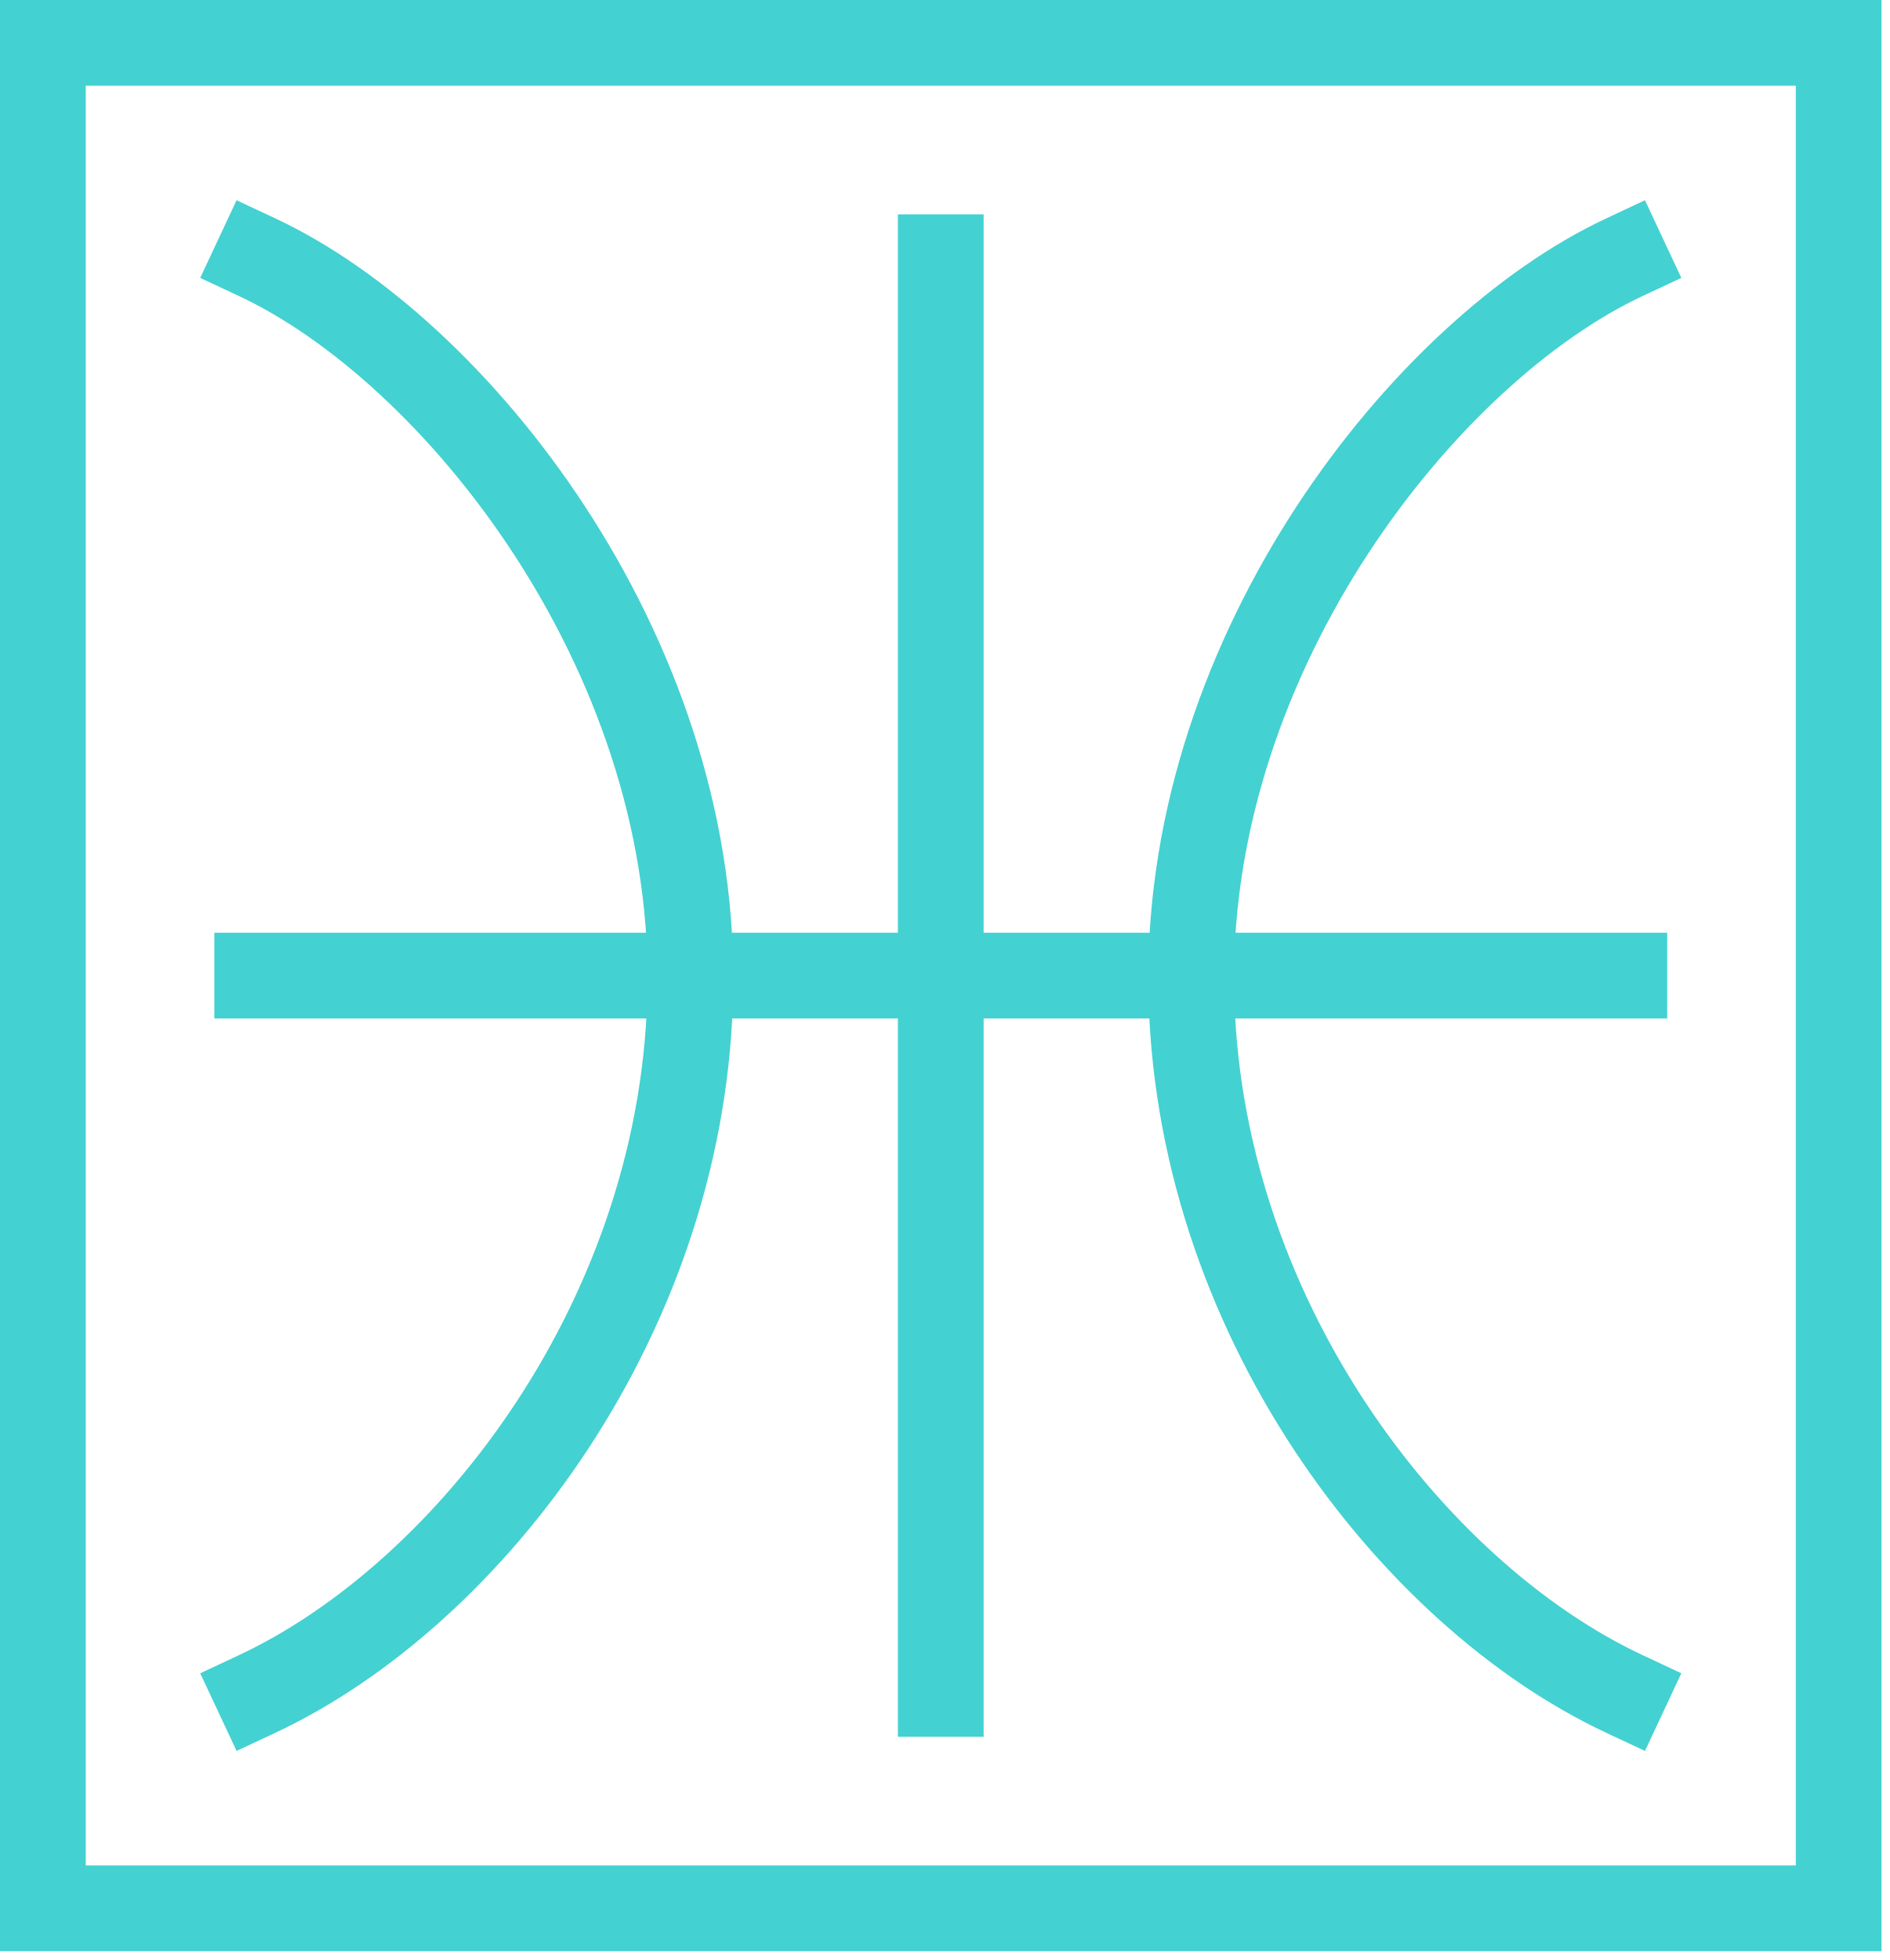
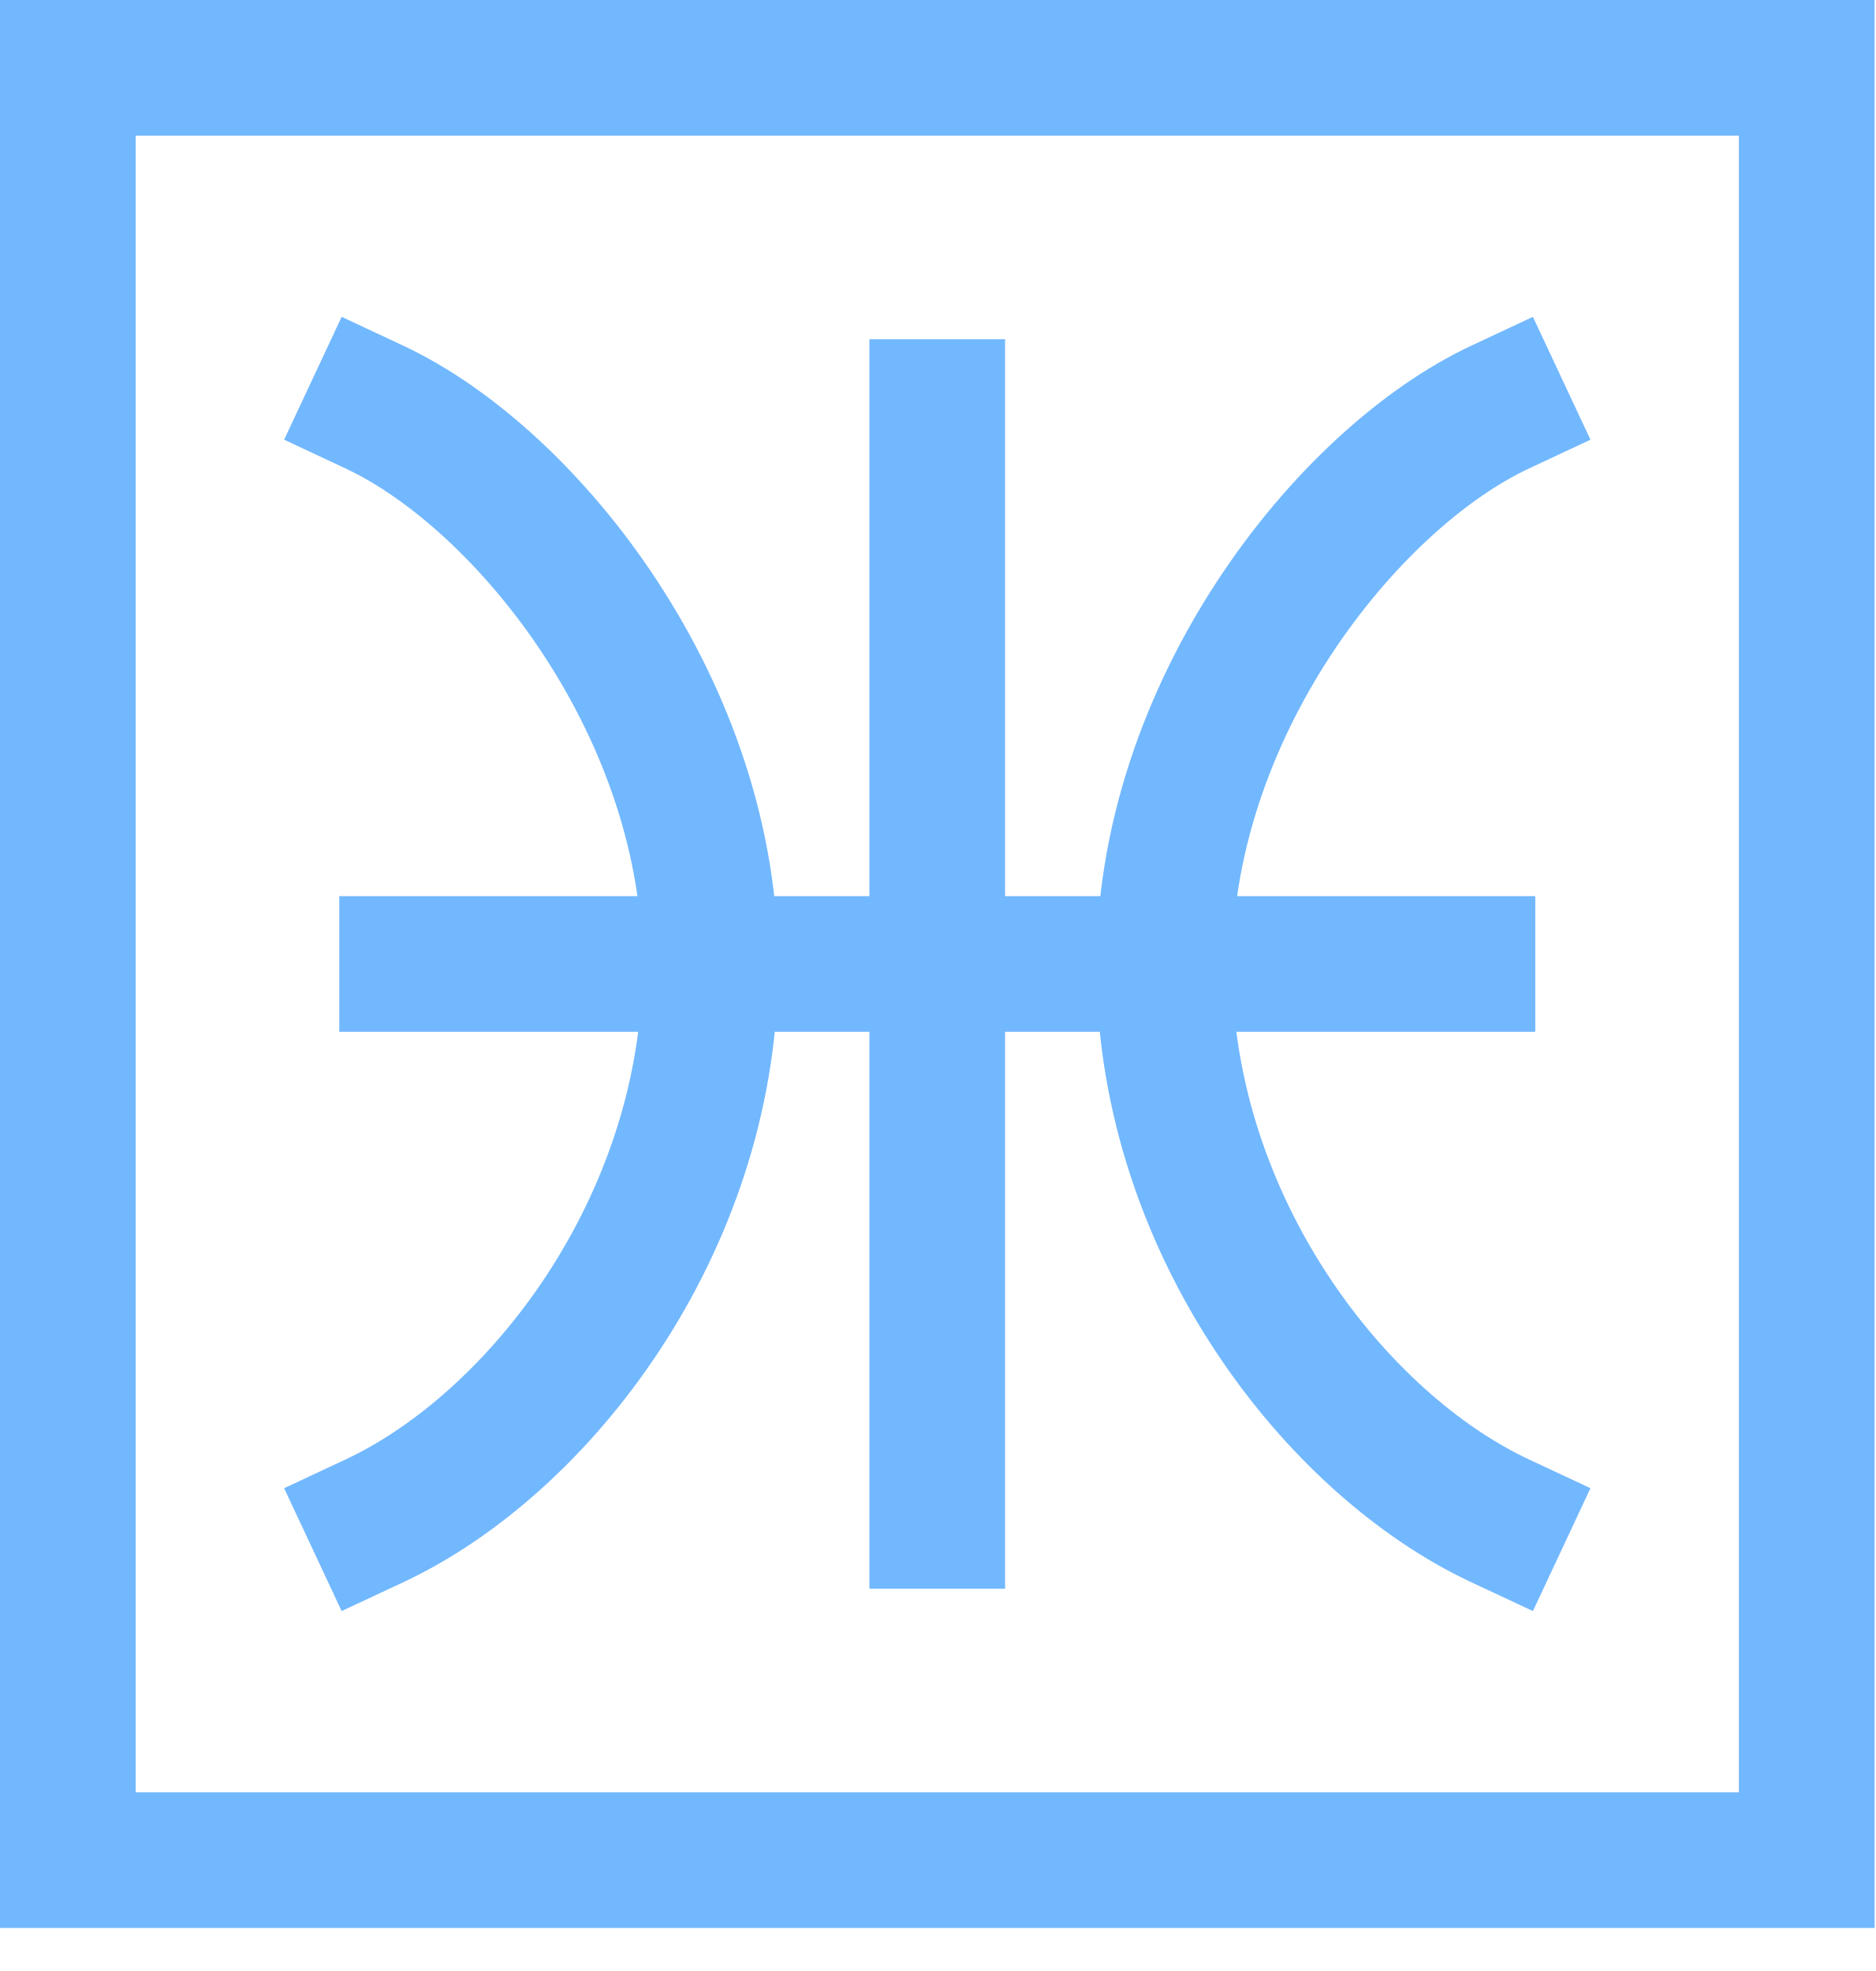
- <svg xmlns="http://www.w3.org/2000/svg" width="54" height="56" viewBox="0 0 54 56" fill="none">
-   <rect x="1.225" y="1.225" width="51.315" height="53.298" stroke="#44D1D1" stroke-width="2.45" />
-   <path d="M26.882 7.35V48.398" stroke="#44D1D1" stroke-width="2.45" stroke-linecap="square" />
-   <path d="M7.35 7.35C13.014 10.001 19.818 18.569 19.728 28.122C19.639 37.524 13.433 45.55 7.35 48.398" stroke="#44D1D1" stroke-width="2.45" stroke-linecap="square" />
-   <path d="M46.415 7.35C40.751 10.001 33.948 18.569 34.038 28.122C34.126 37.524 40.332 45.55 46.415 48.398" stroke="#44D1D1" stroke-width="2.45" stroke-linecap="square" />
-   <path d="M7.35 27.874L46.415 27.874" stroke="#44D1D1" stroke-width="2.45" stroke-linecap="square" />
+ <svg xmlns="http://www.w3.org/2000/svg" width="39" height="41" viewBox="0 0 39 41" fill="none">
+   <path d="M19.492 8.467V31.637M7.785 8.467C10.982 9.964 14.823 14.8 14.772 20.192C14.722 25.499 11.219 30.03 7.785 31.637M31.201 8.467C28.004 9.964 24.163 14.8 24.214 20.192C24.264 25.499 27.767 30.03 31.201 31.637M8.467 20.052H30.519M1.411 1.411H37.575V38.694H1.411V1.411Z" stroke="#72B8FF" stroke-width="2.822" stroke-linecap="square" />
</svg>
